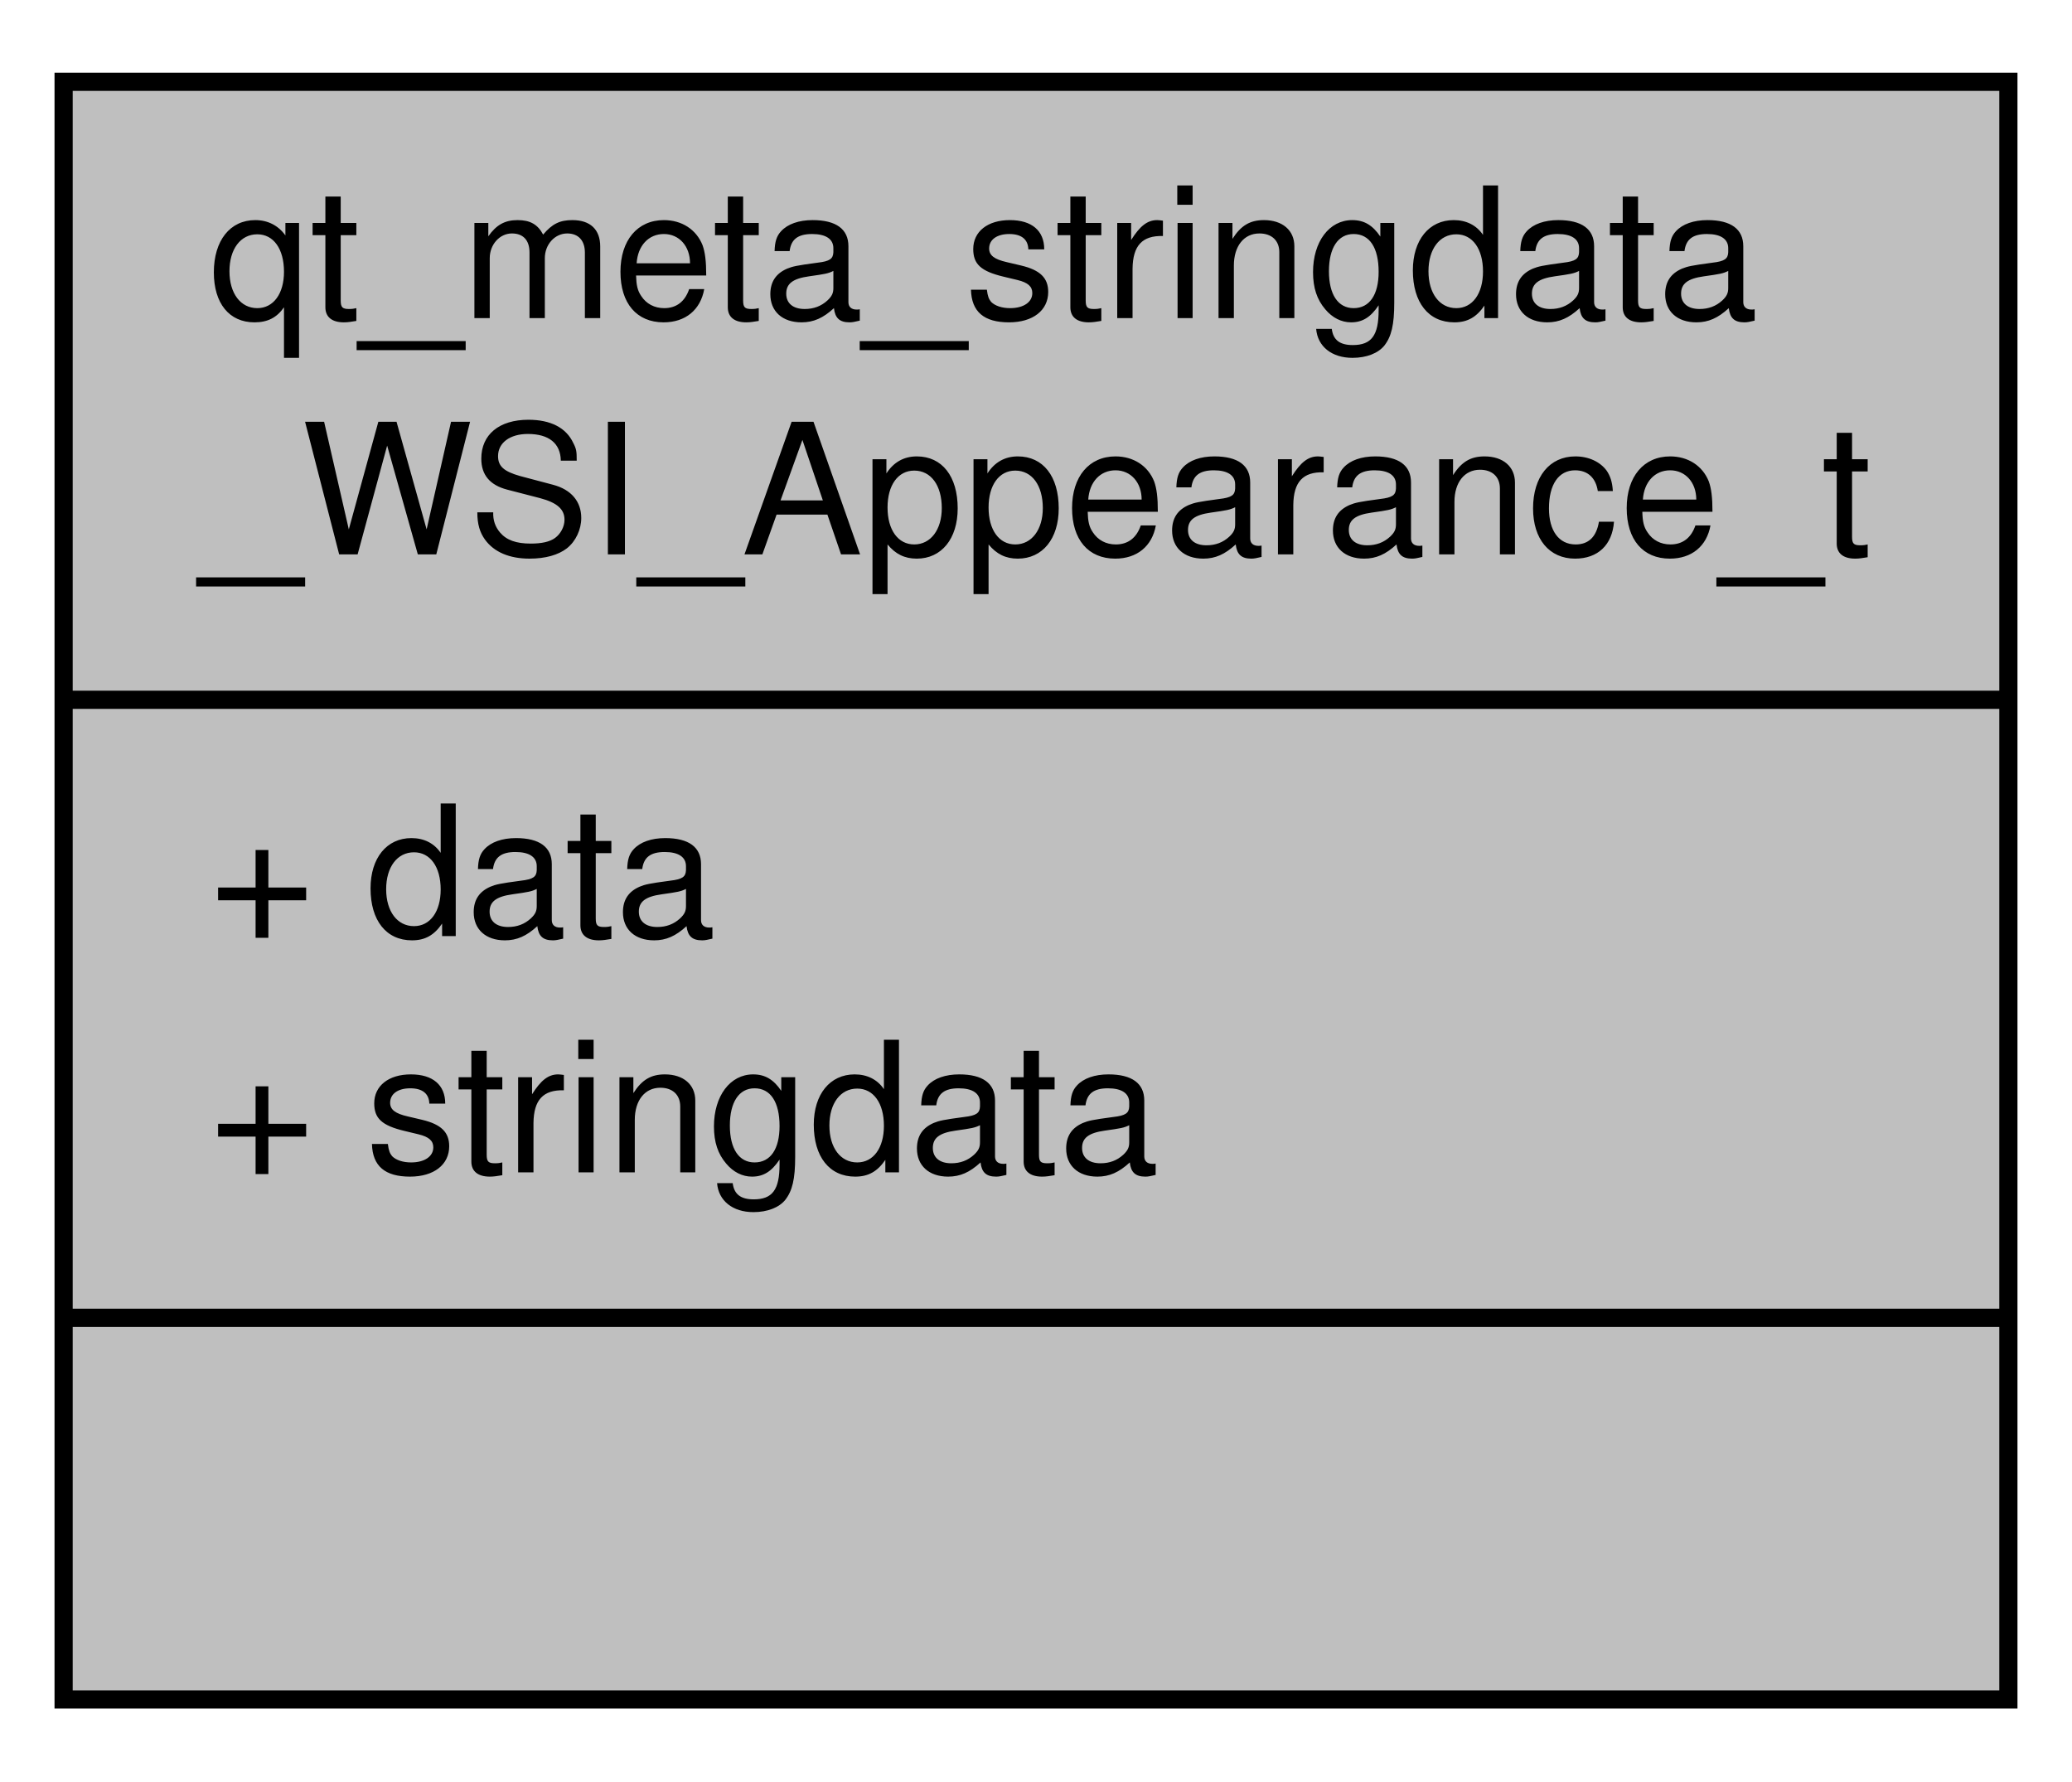
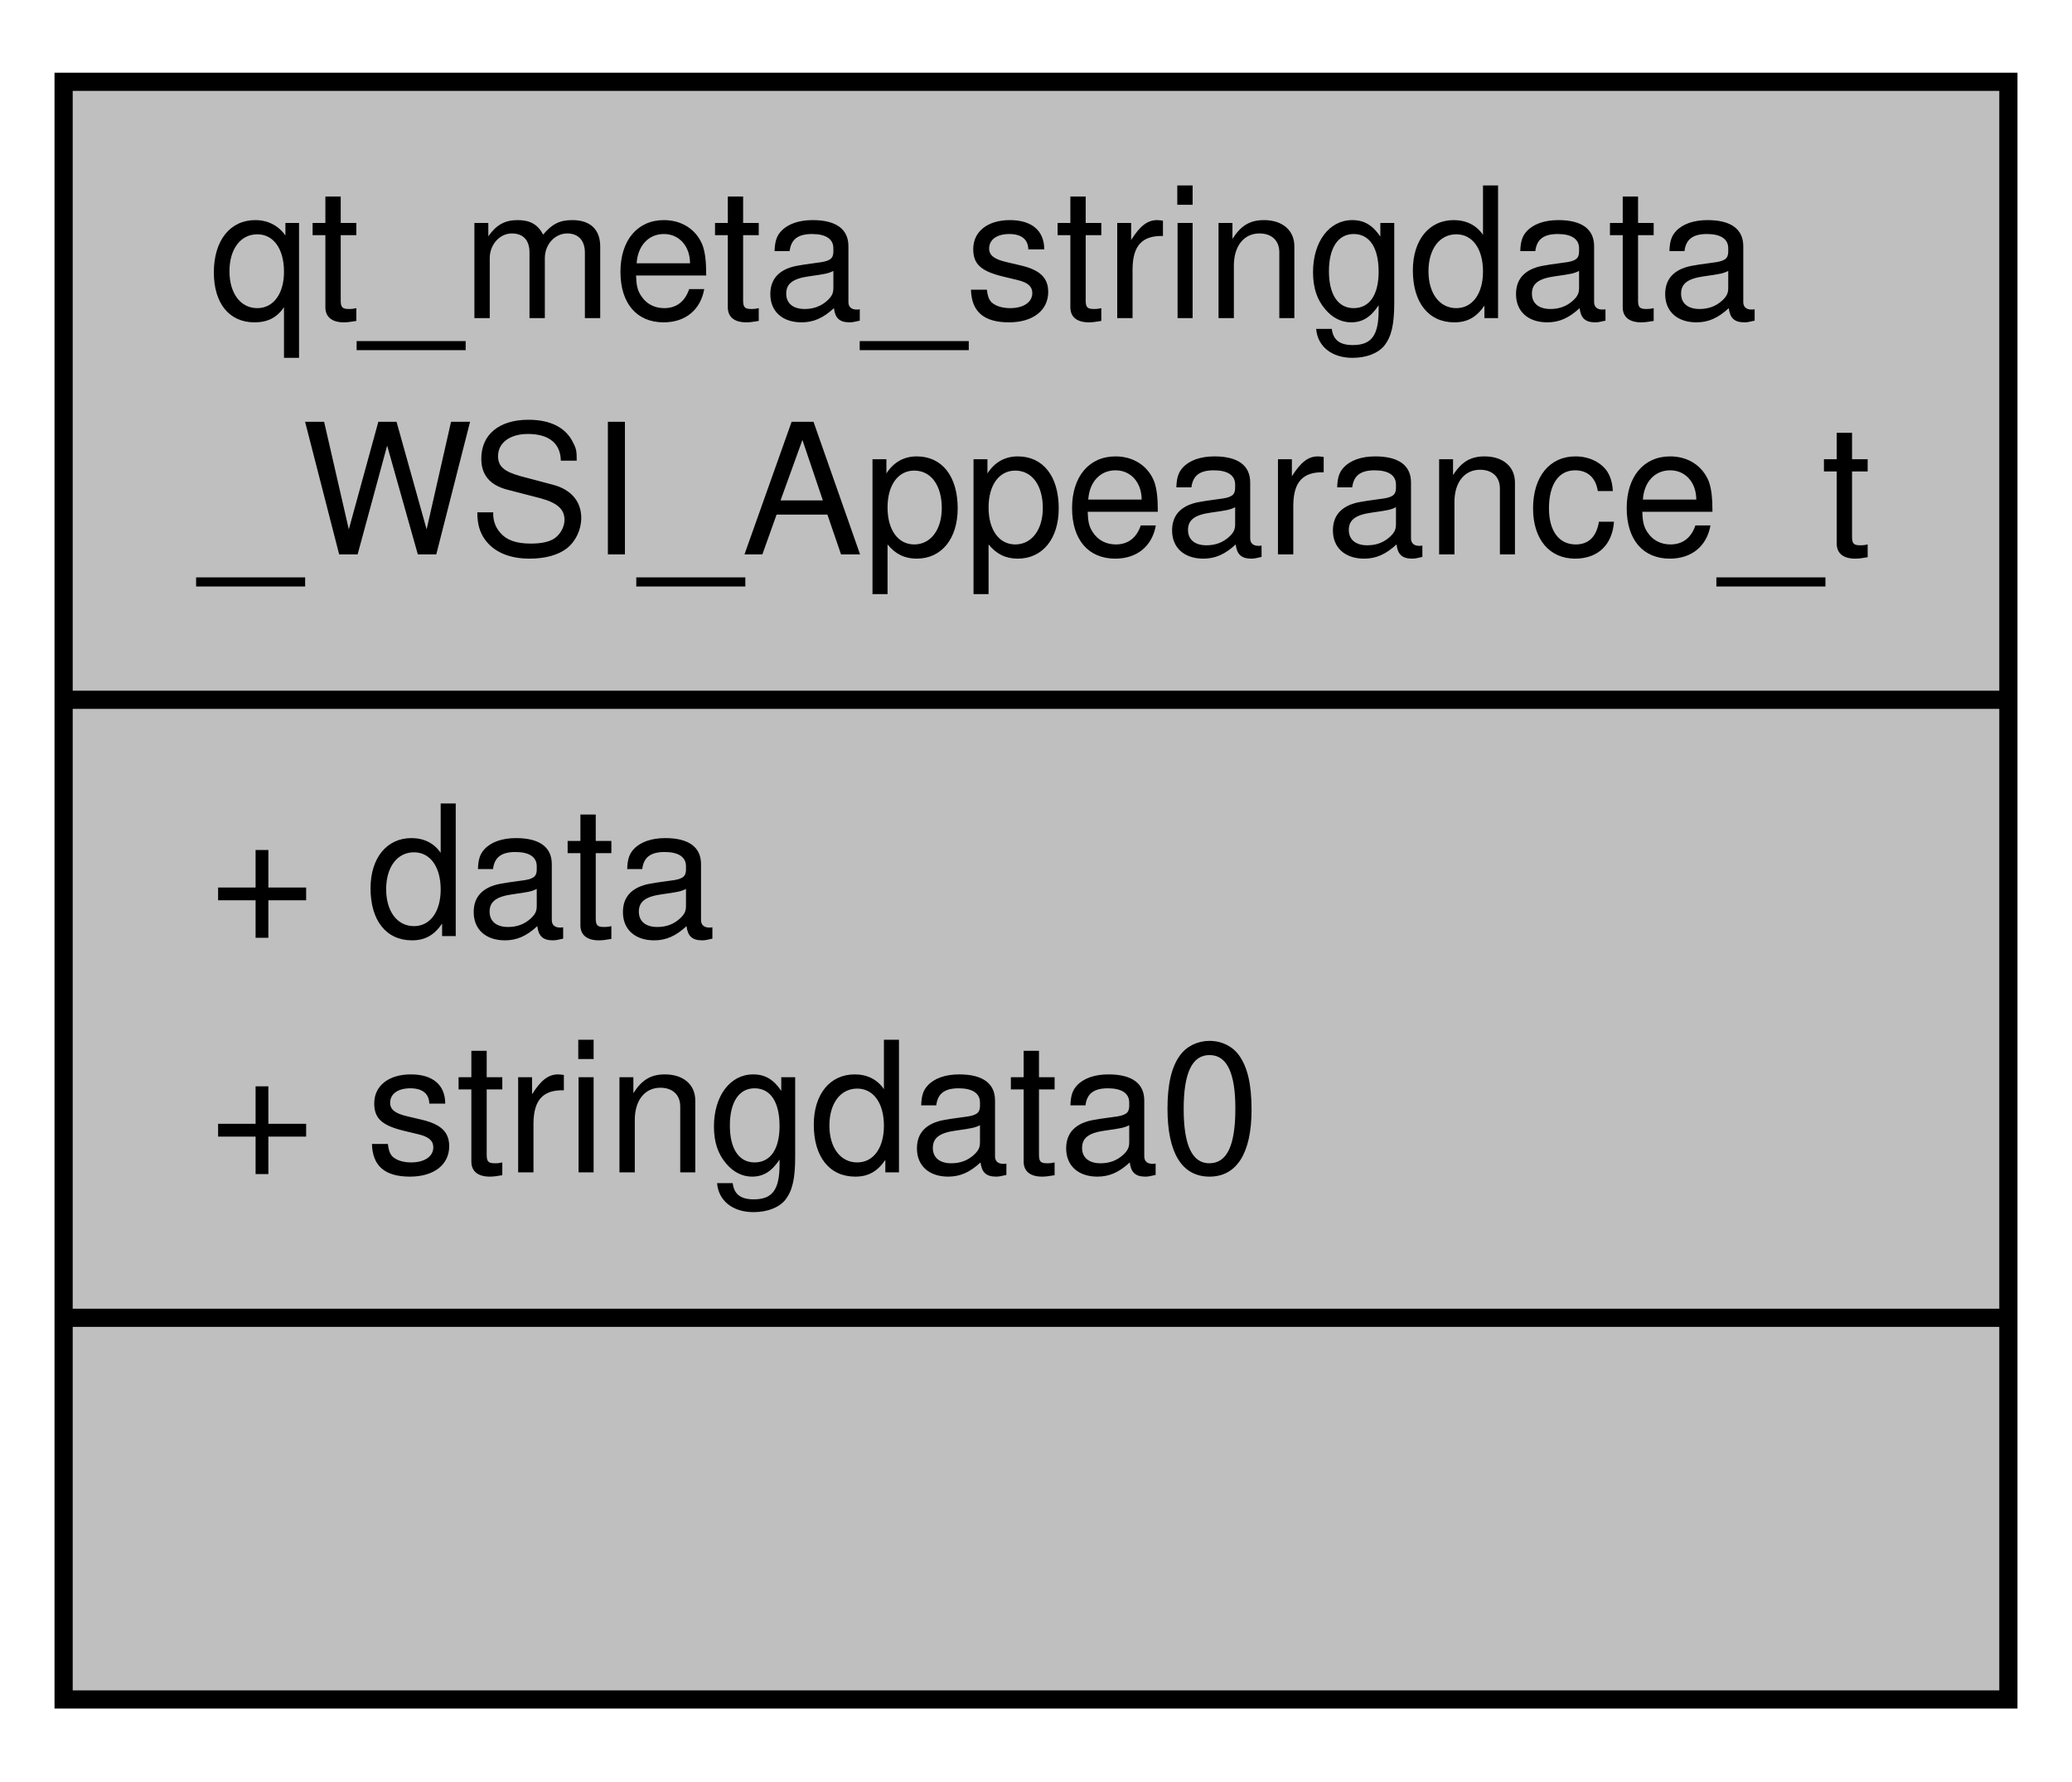
<svg xmlns="http://www.w3.org/2000/svg" width="114pt" height="98pt" viewBox="0.00 0.00 114.00 98.00">
  <g id="graph1" class="graph" transform="scale(1 1) rotate(0) translate(4 94)">
    <polygon fill="white" stroke="white" points="-4,5 -4,-94 111,-94 111,5 -4,5" />
    <g id="node1" class="node">
      <polygon fill="#bfbfbf" stroke="black" points="-0.5,-0.5 -0.5,-89.5 106.5,-89.5 106.5,-0.5 -0.5,-0.5" />
      <text text-anchor="start" x="7.5" y="-76.5" font-family="Helvetica,sans-Serif" font-size="10.00">qt_meta_stringdata</text>
      <text text-anchor="middle" x="53" y="-63.5" font-family="Helvetica,sans-Serif" font-size="10.00">_WSI_Appearance_t</text>
      <polyline fill="none" stroke="black" points="-0.5,-55.5 106.5,-55.5 " />
      <text text-anchor="start" x="7.5" y="-42.5" font-family="Helvetica,sans-Serif" font-size="10.00">+ data</text>
-       <text text-anchor="start" x="7.5" y="-29.5" font-family="Helvetica,sans-Serif" font-size="10.00">+ stringdata</text>
+       <text text-anchor="start" x="7.5" y="-29.5" font-family="Helvetica,sans-Serif" font-size="10.00">+ stringdata0</text>
      <polyline fill="none" stroke="black" points="-0.5,-21.5 106.5,-21.5 " />
      <text text-anchor="middle" x="53" y="-8.5" font-family="Helvetica,sans-Serif" font-size="10.00"> </text>
    </g>
  </g>
</svg>
